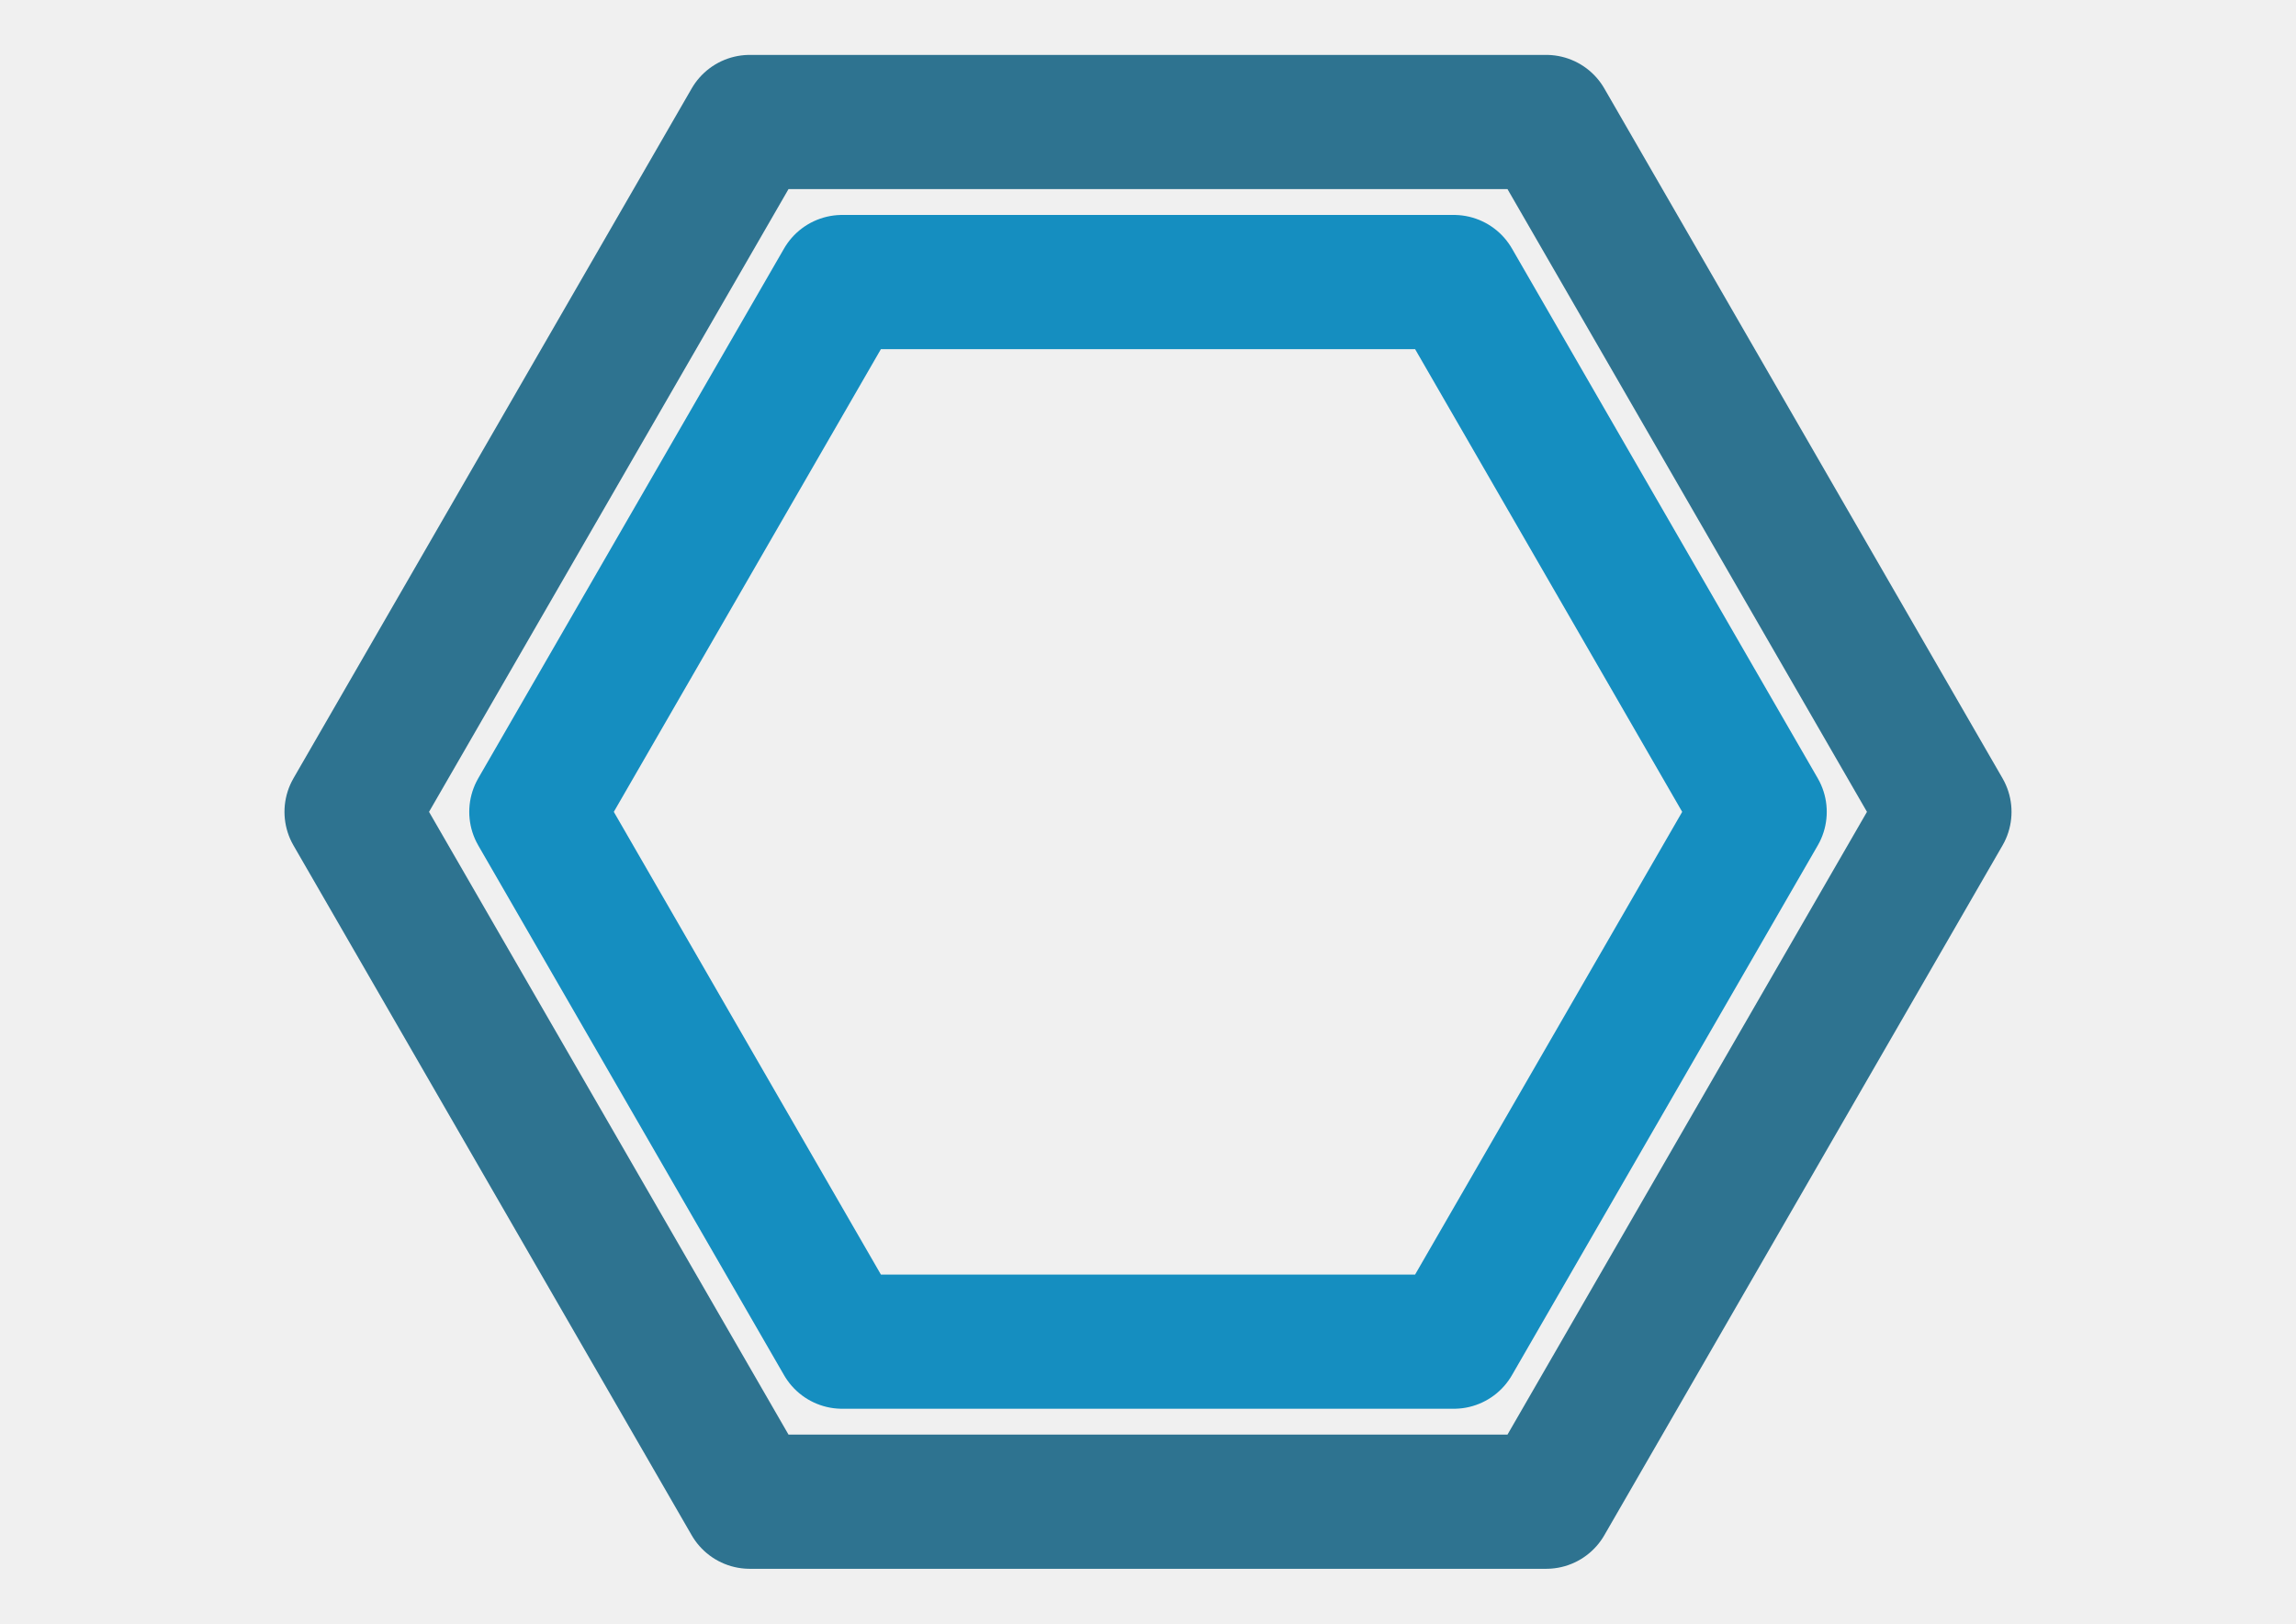
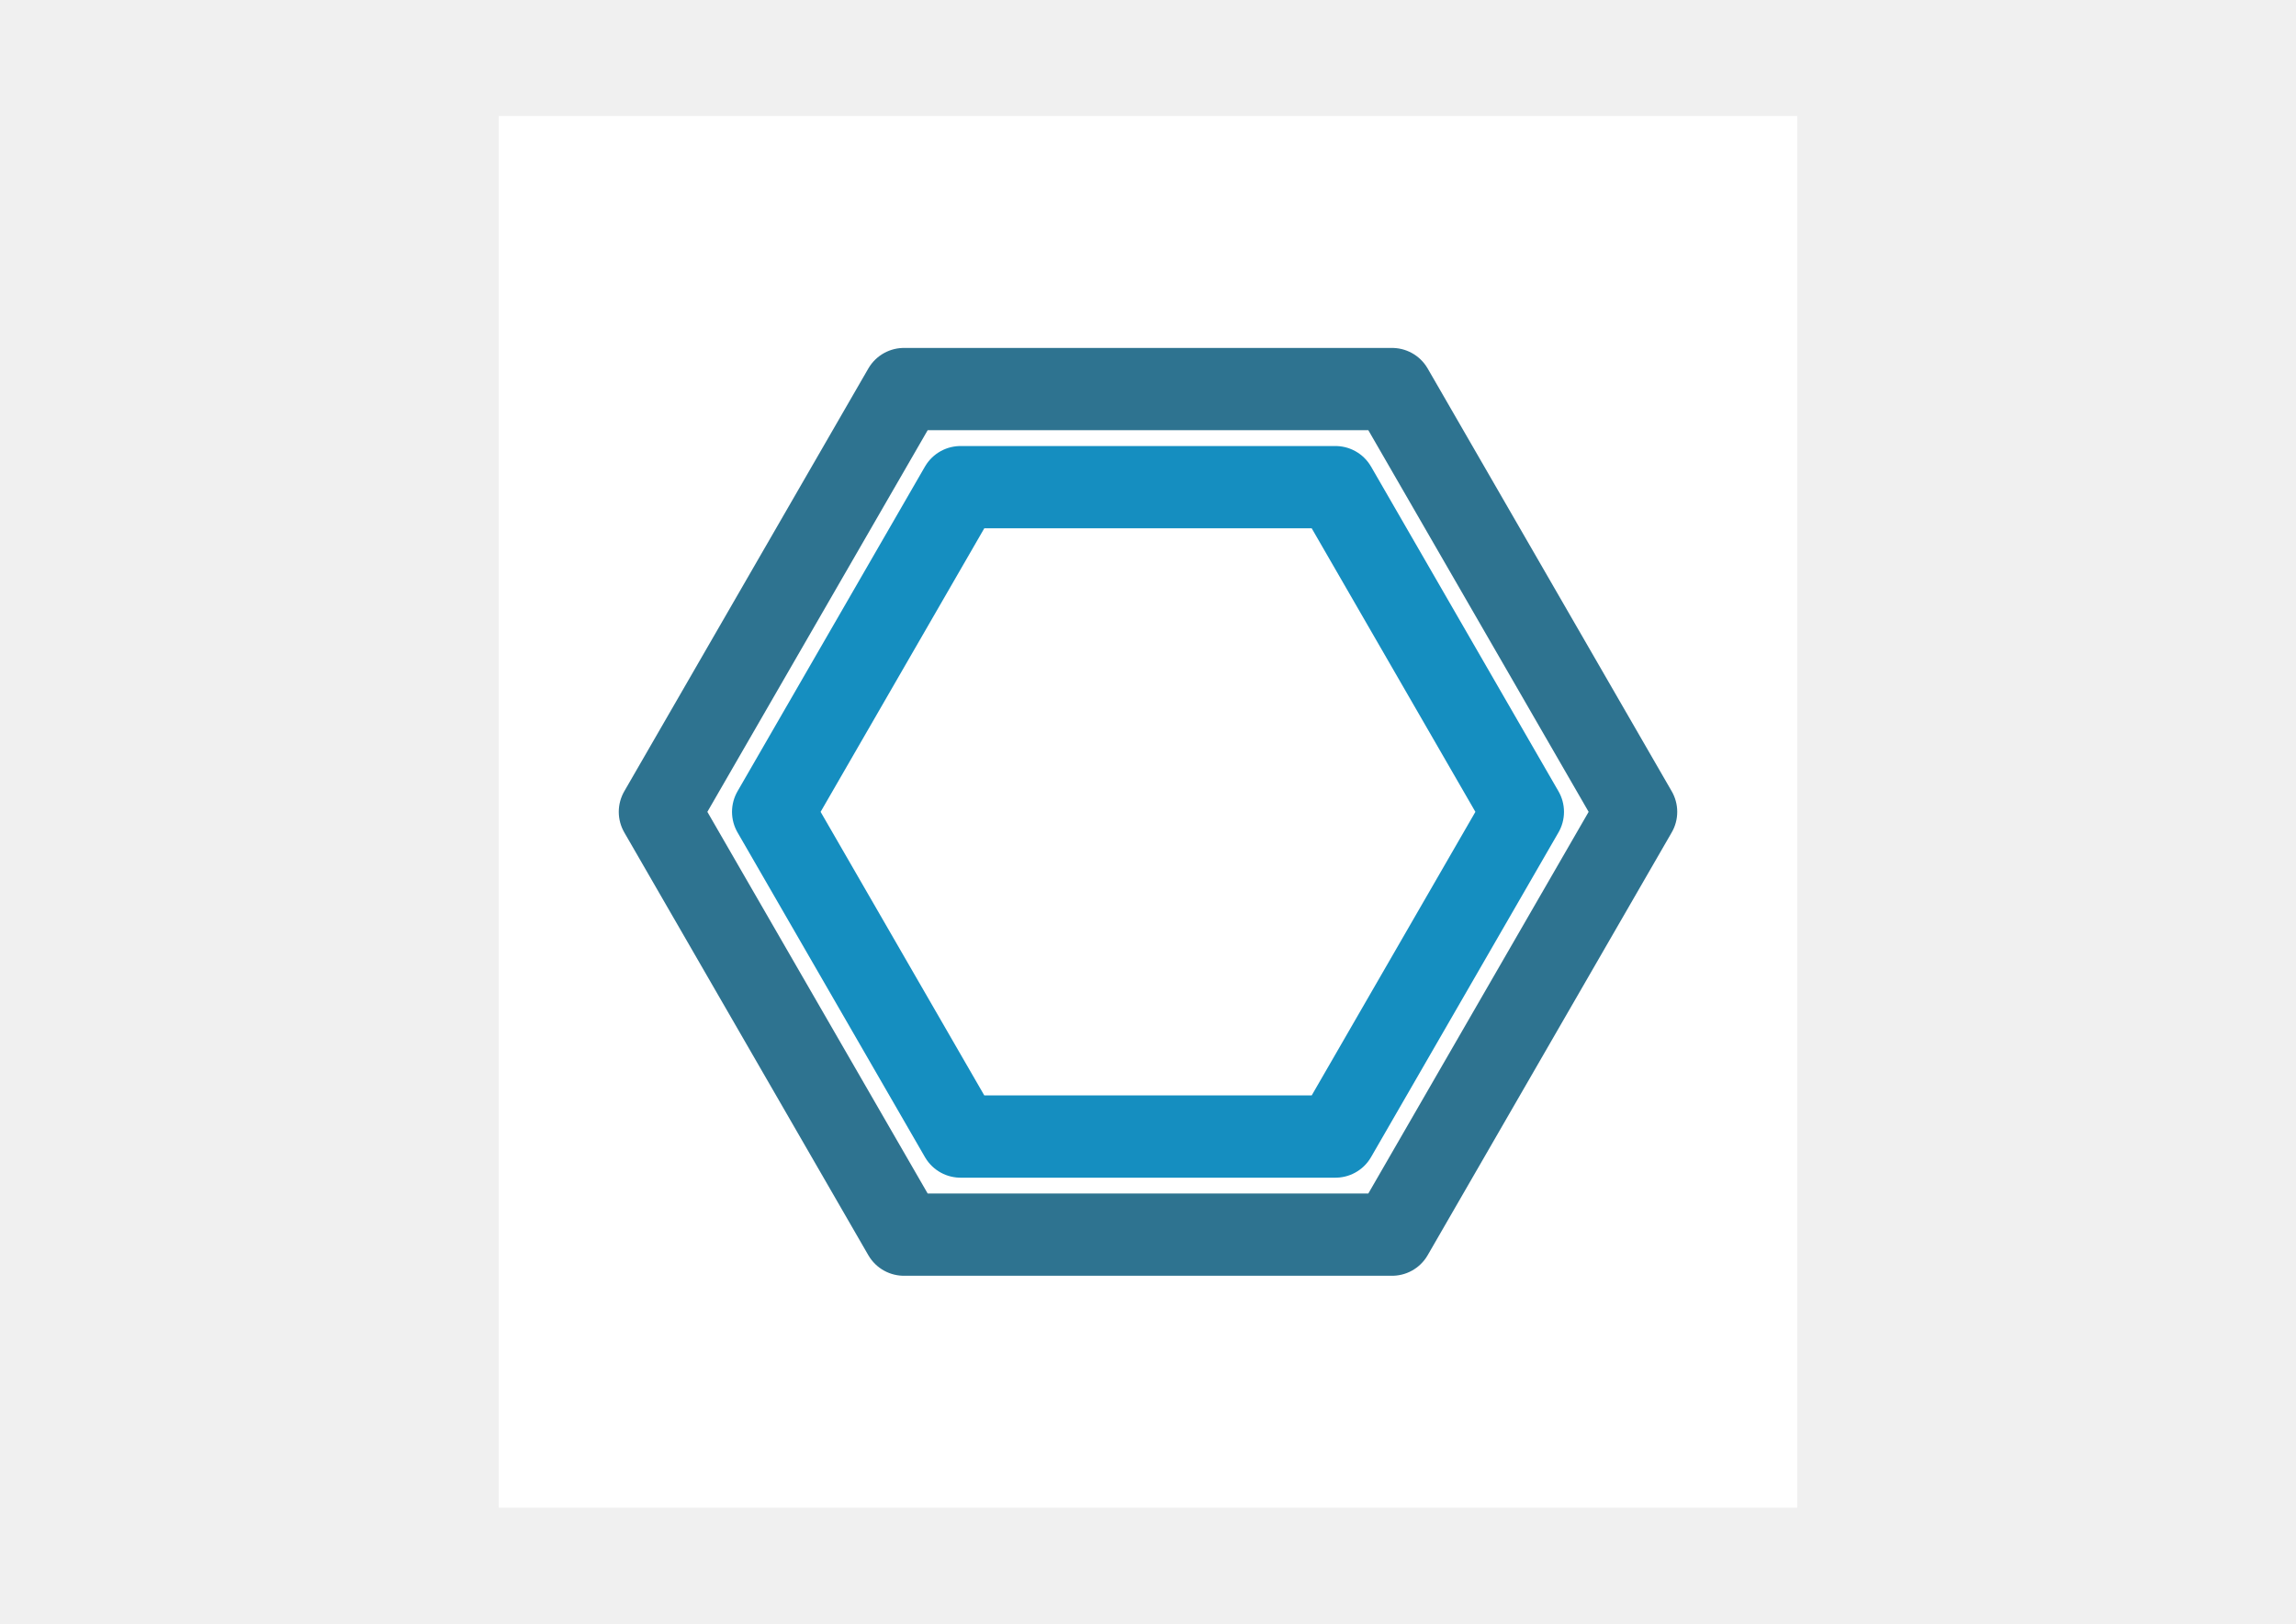
<svg xmlns="http://www.w3.org/2000/svg" width="297mm" height="210mm" viewBox="0 0 297 210" version="1.1" id="svg5">
  <defs id="defs2">
    <rect x="1954.926" y="342.112" width="1595.042" height="71.088" id="rect16448" />
  </defs>
  <g id="layer1">
-     <g id="g17217" transform="matrix(4,0,0,4,29.80363,-315.1522)">
+     <rect style="fill:#ffffff;stroke:#ffffff;stroke-width:3.177;stroke-linecap:square;stroke-dasharray:3.362, 0.841" id="rect2808" width="164.774" height="176.823" x="66.113" y="16.588" />
+     <g id="g17217" transform="matrix(2.451506,0,0,2.451506,75.75377,-152.5014)">
      <path style="fill:none;stroke:#2e7390;stroke-width:16;stroke-linejoin:round;stroke-dasharray:none;stroke-opacity:1" id="path4077" d="M 50.139,235.135 2.654,152.888 50.139,70.641 l 94.97,0 47.485,82.247 -47.485,82.247 z" transform="matrix(0.2711981,0,0,0.2711981,3.198681,63.57511)" />
      <path style="fill:none;stroke:#158ec0;stroke-width:20.833;stroke-linejoin:round;stroke-dasharray:none;stroke-opacity:1" id="path4077-7" d="M 50.139,235.135 2.654,152.888 50.139,70.641 l 94.97,0 47.485,82.247 -47.485,82.247 z" transform="matrix(0.2082801,0,0,0.2082801,9.340979,73.19451)" />
    </g>
    <text xml:space="preserve" transform="scale(0.2645833)" id="text16446" style="font-style:normal;font-weight:normal;font-size:40px;line-height:1.25;font-family:sans-serif;white-space:pre;shape-inside:url(#rect16448);display:inline;fill:#000000;fill-opacity:1;stroke:none" />
  </g>
</svg>
